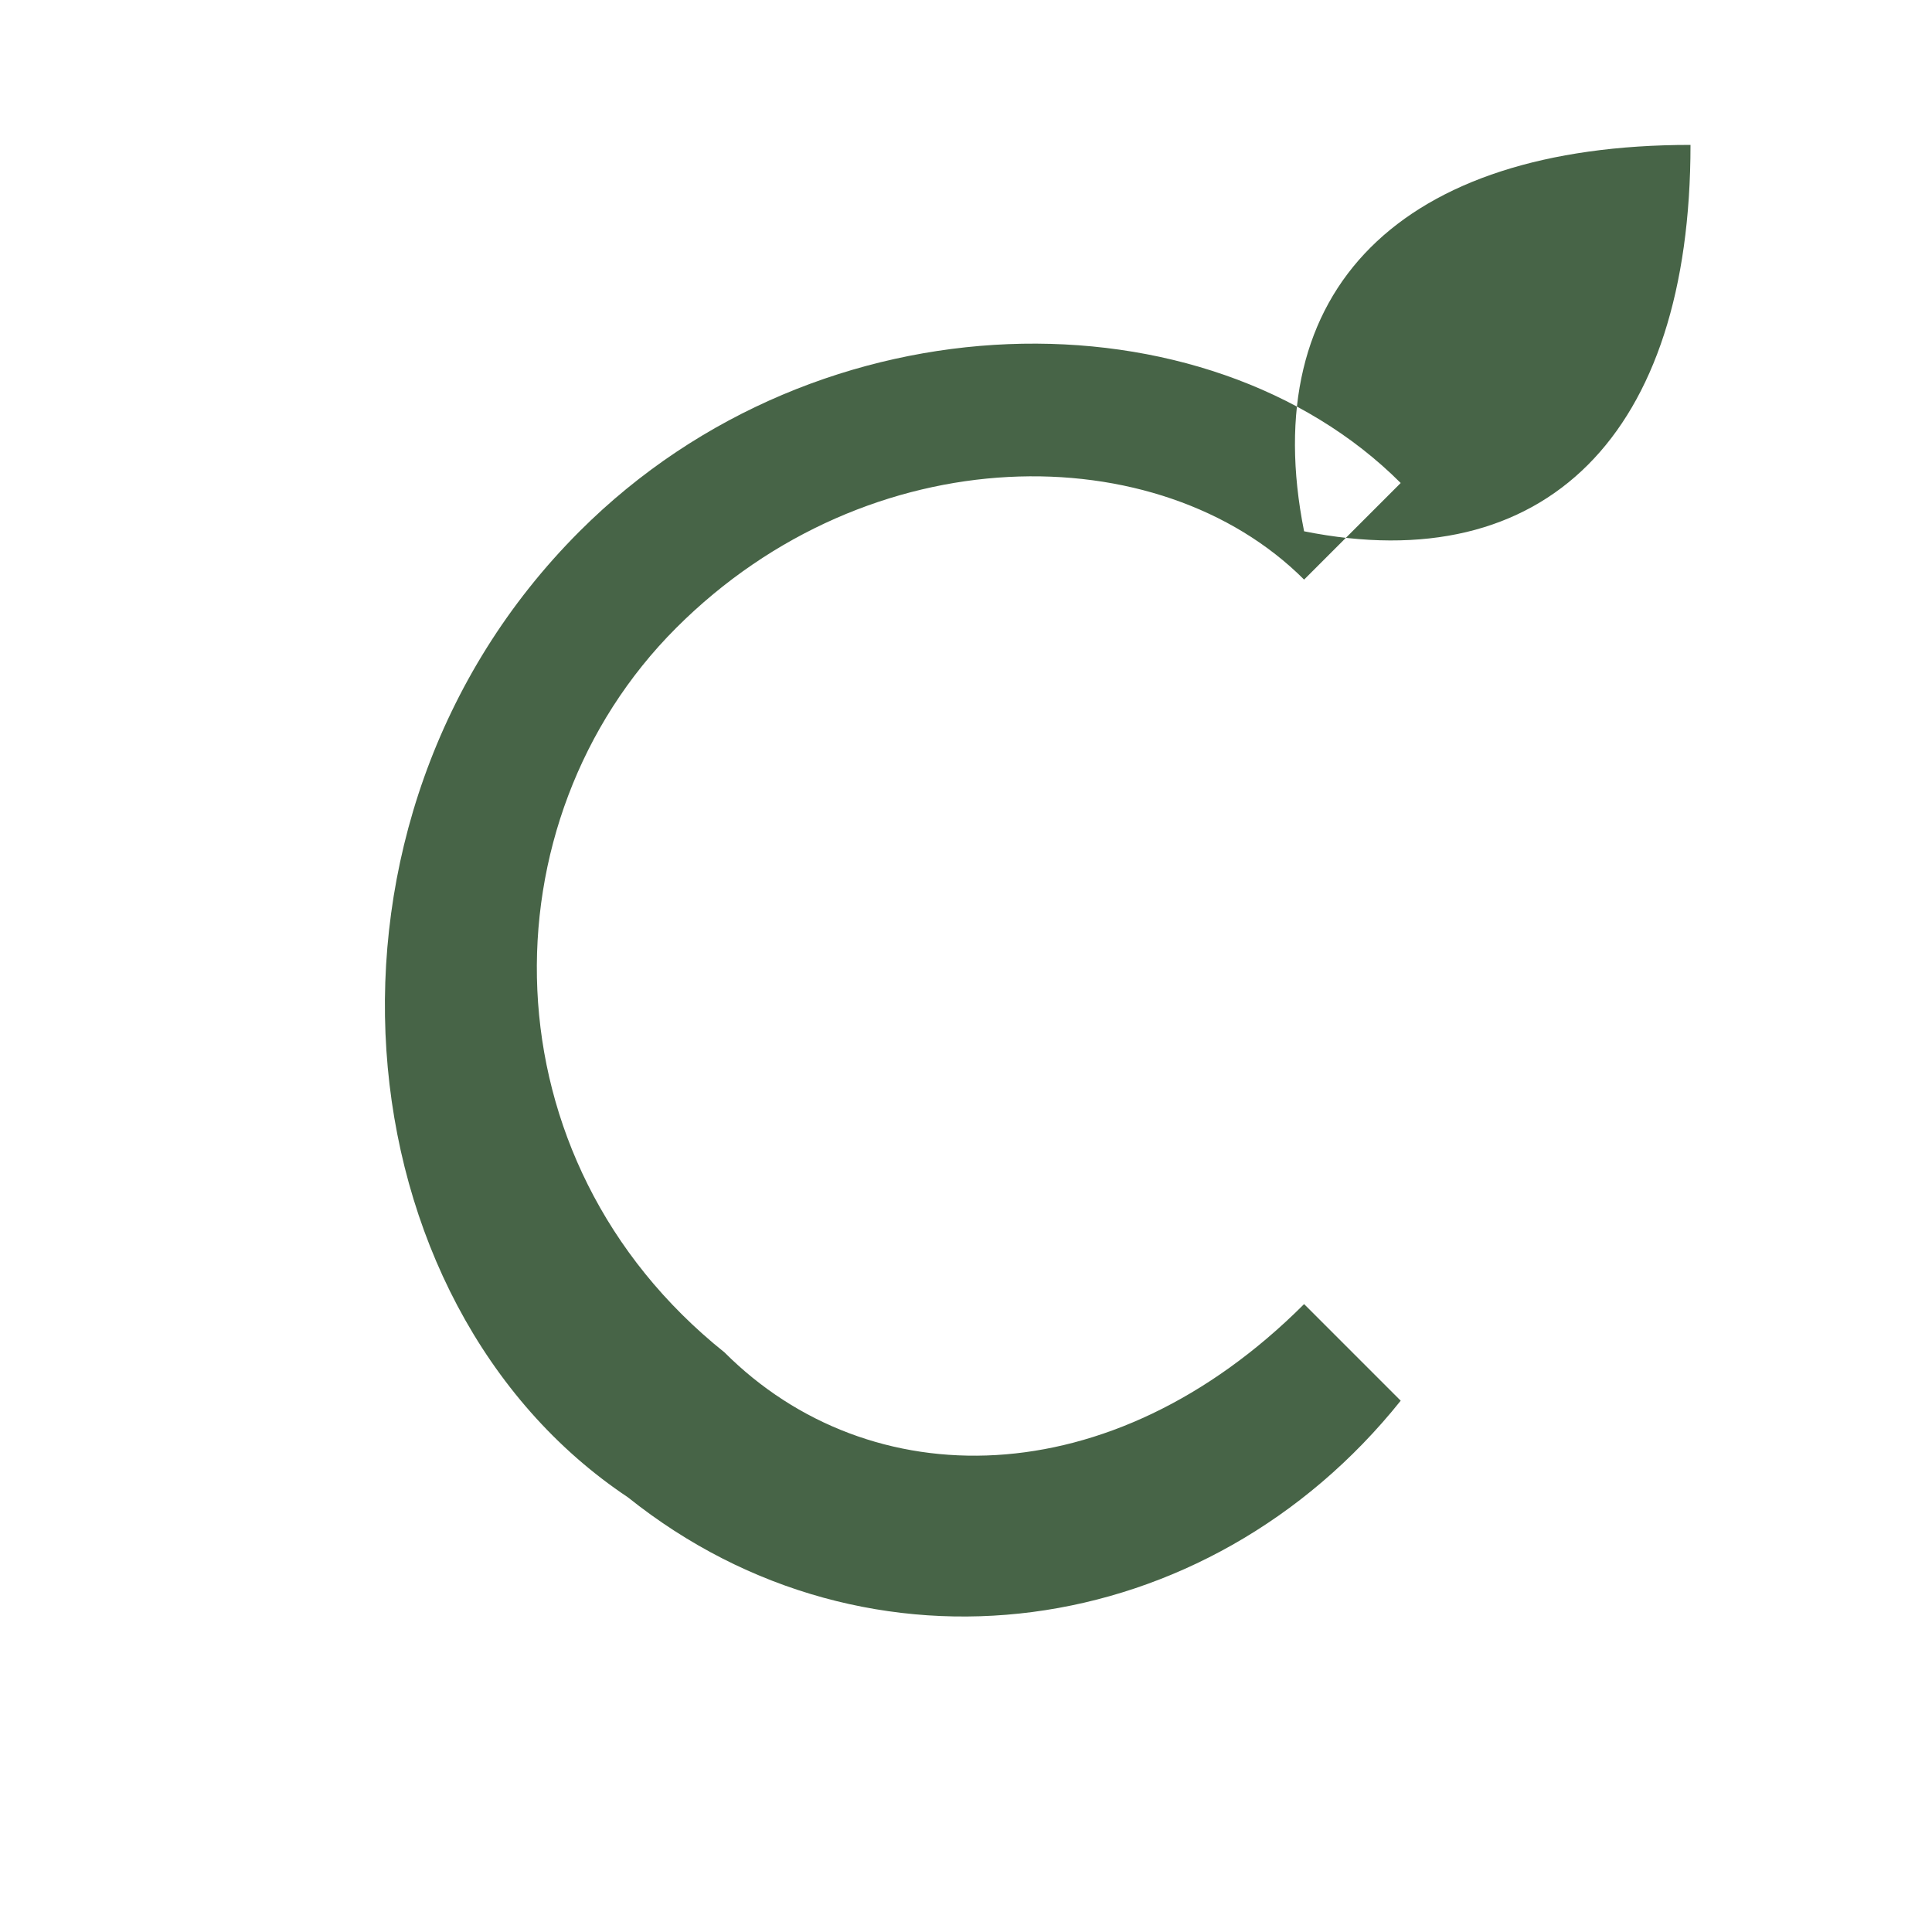
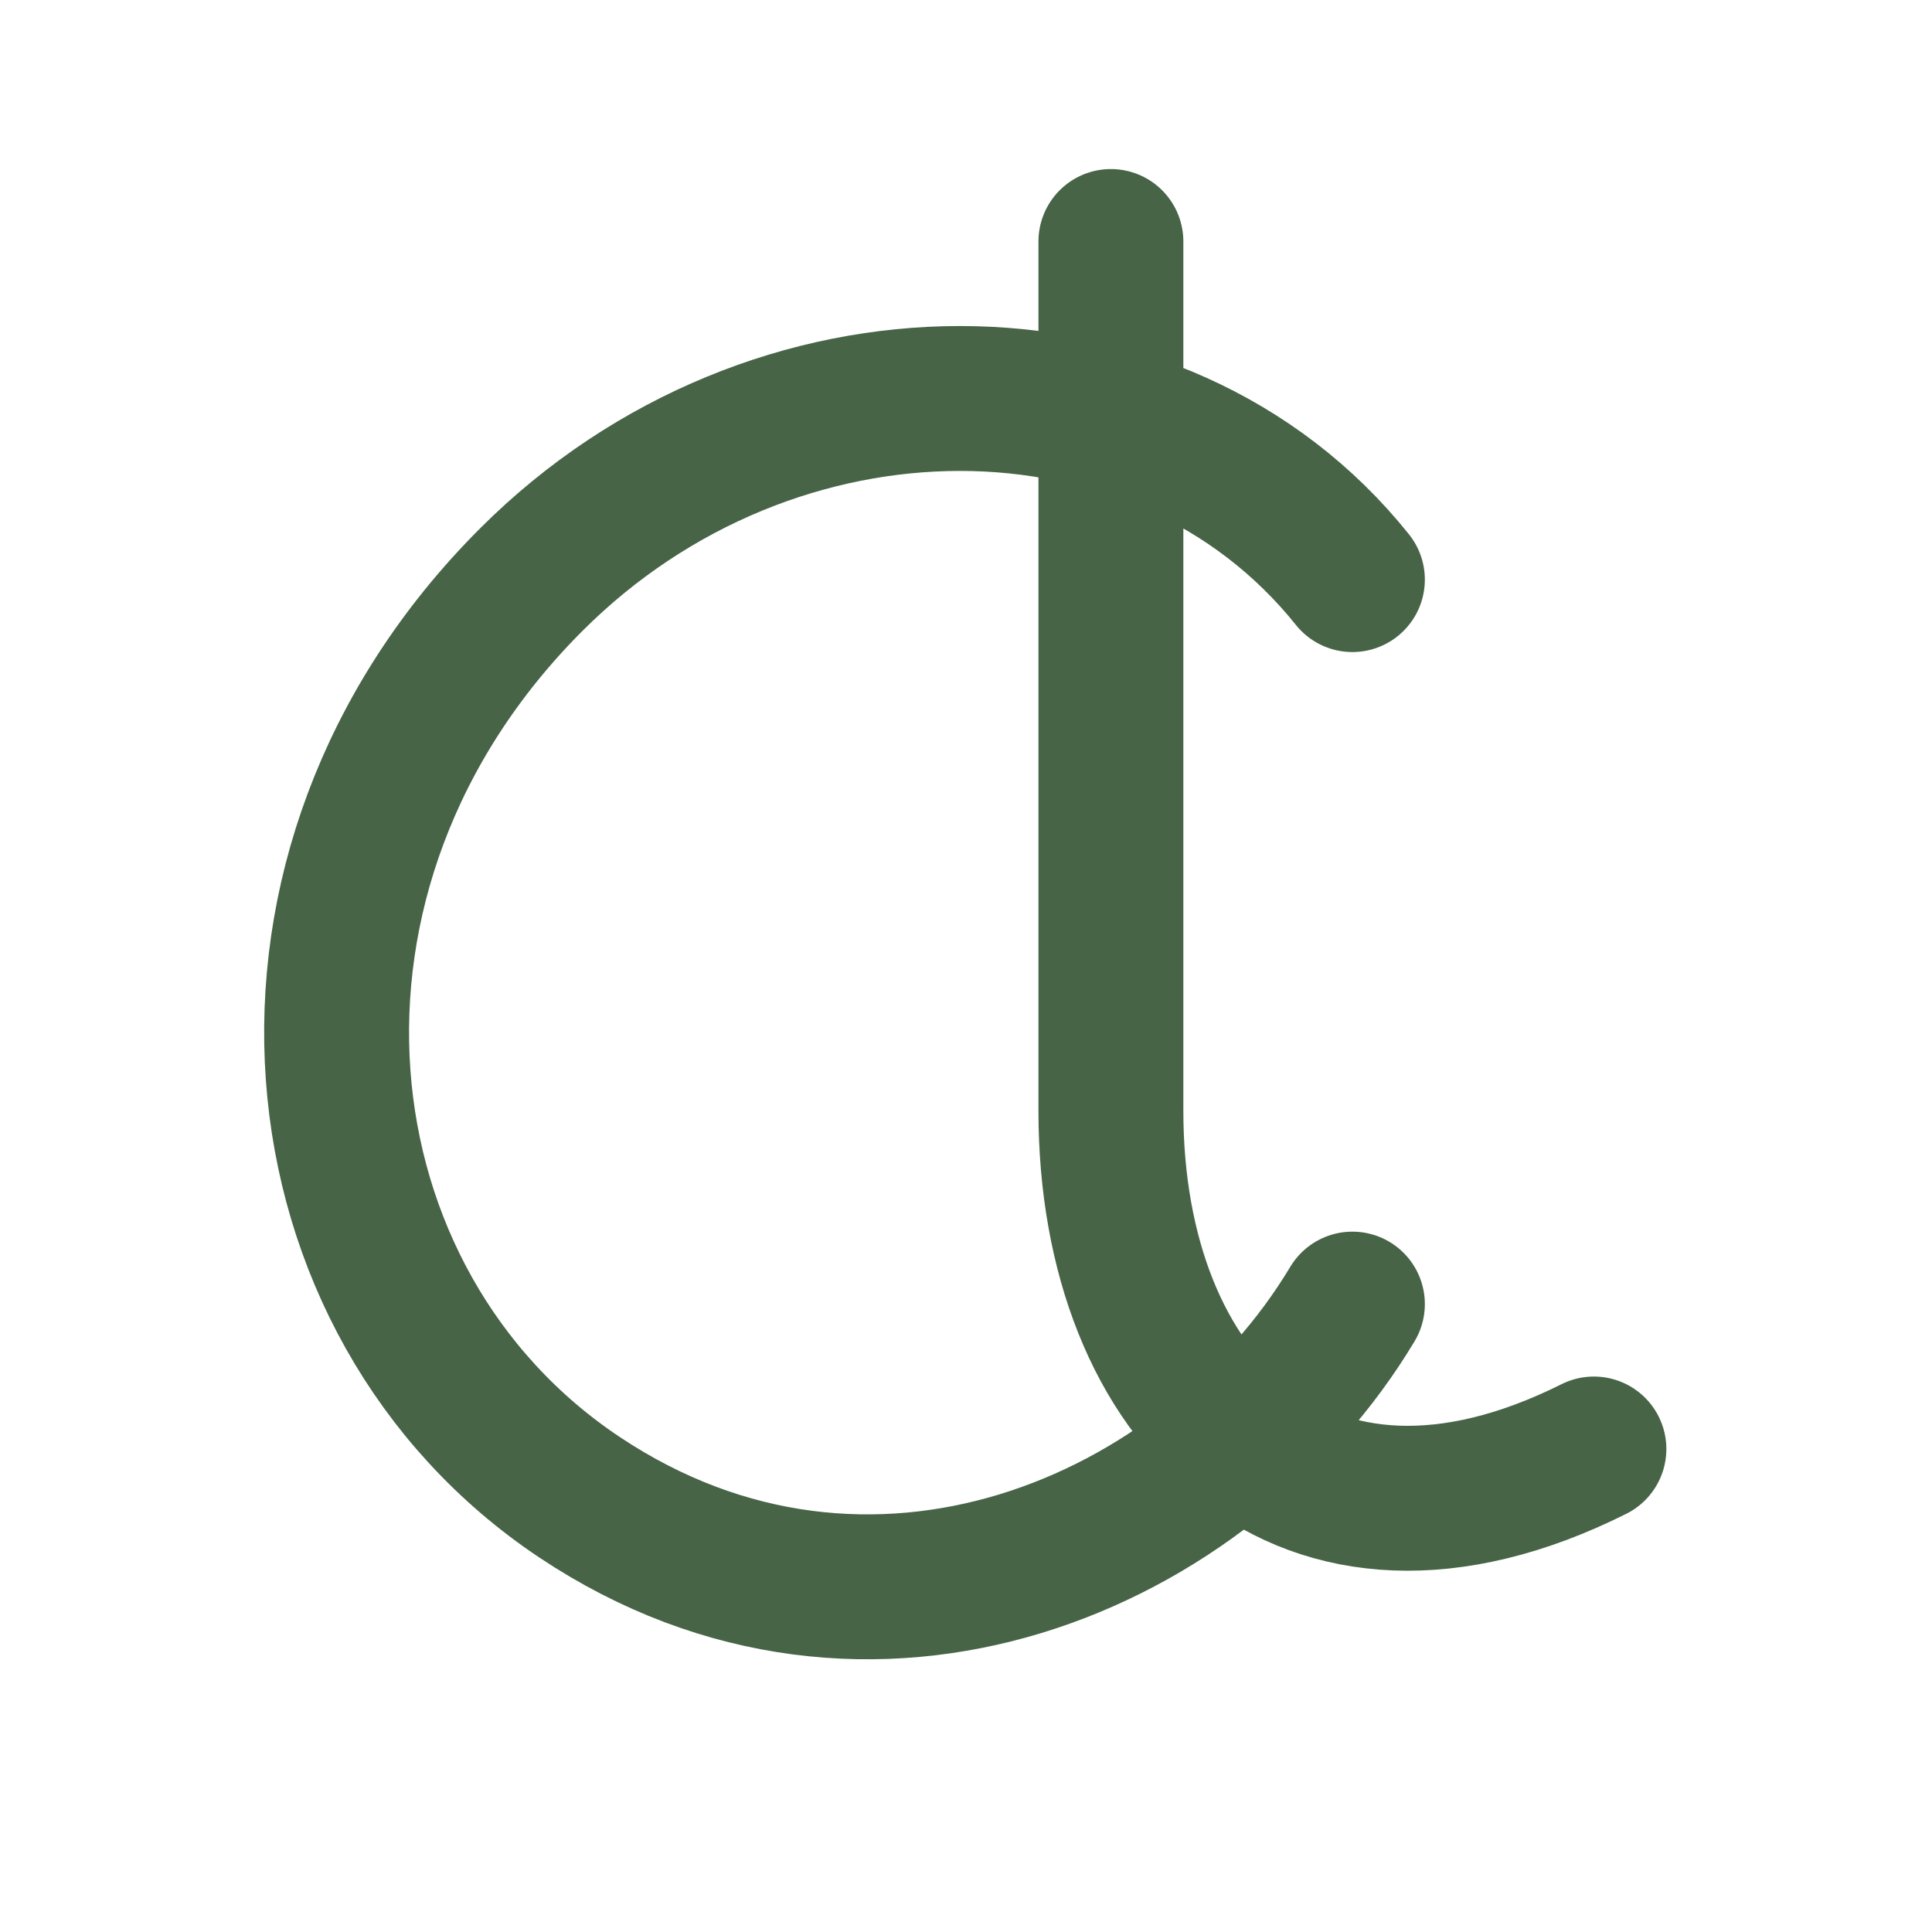
<svg xmlns="http://www.w3.org/2000/svg" viewBox="0 0 40 40">
-   <path fill="#476447" d="M29 10C25 6 17 6 12 11C6 17 7 27 13 31C18 35 25 34 29 29L27 27C23 31 18 31 15 28C10 24 10 17 14 13C18 9 24 9 27 12ZM27 11C26 6 29 3 35 3C35 9 32 12 27 11Z" />
+   <path fill="none" stroke="#476447" stroke-width="3" stroke-linecap="round" stroke-linejoin="round" d="M28 12C24 7 16 7 11 12C5 18 6 27 12 31C18 35 25 32 28 27M23 5V23C23 29 27 33 33 30" />
</svg>
